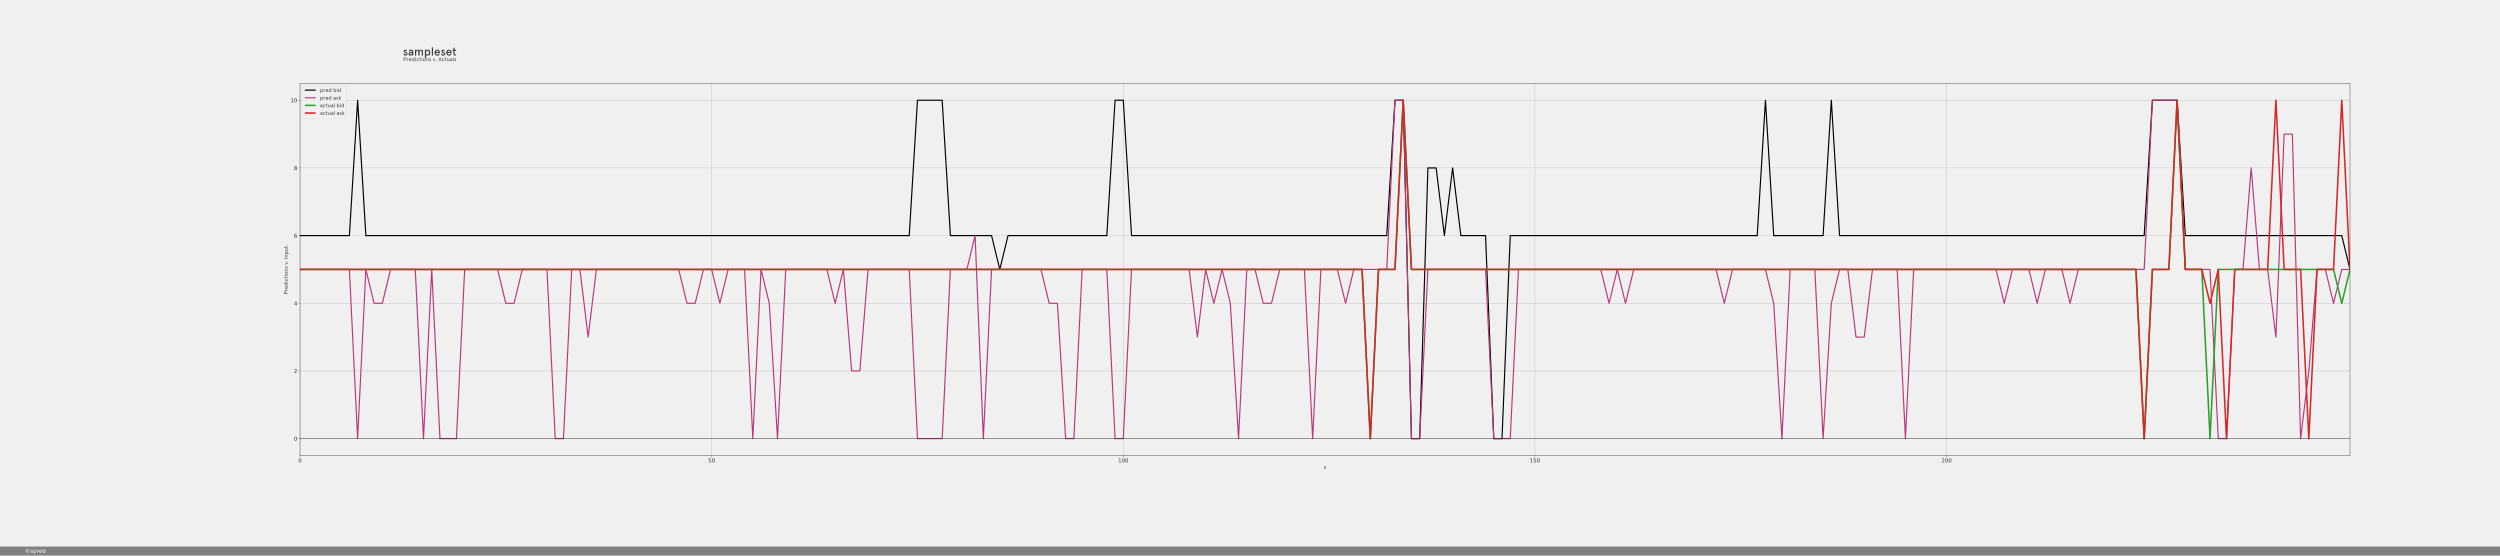
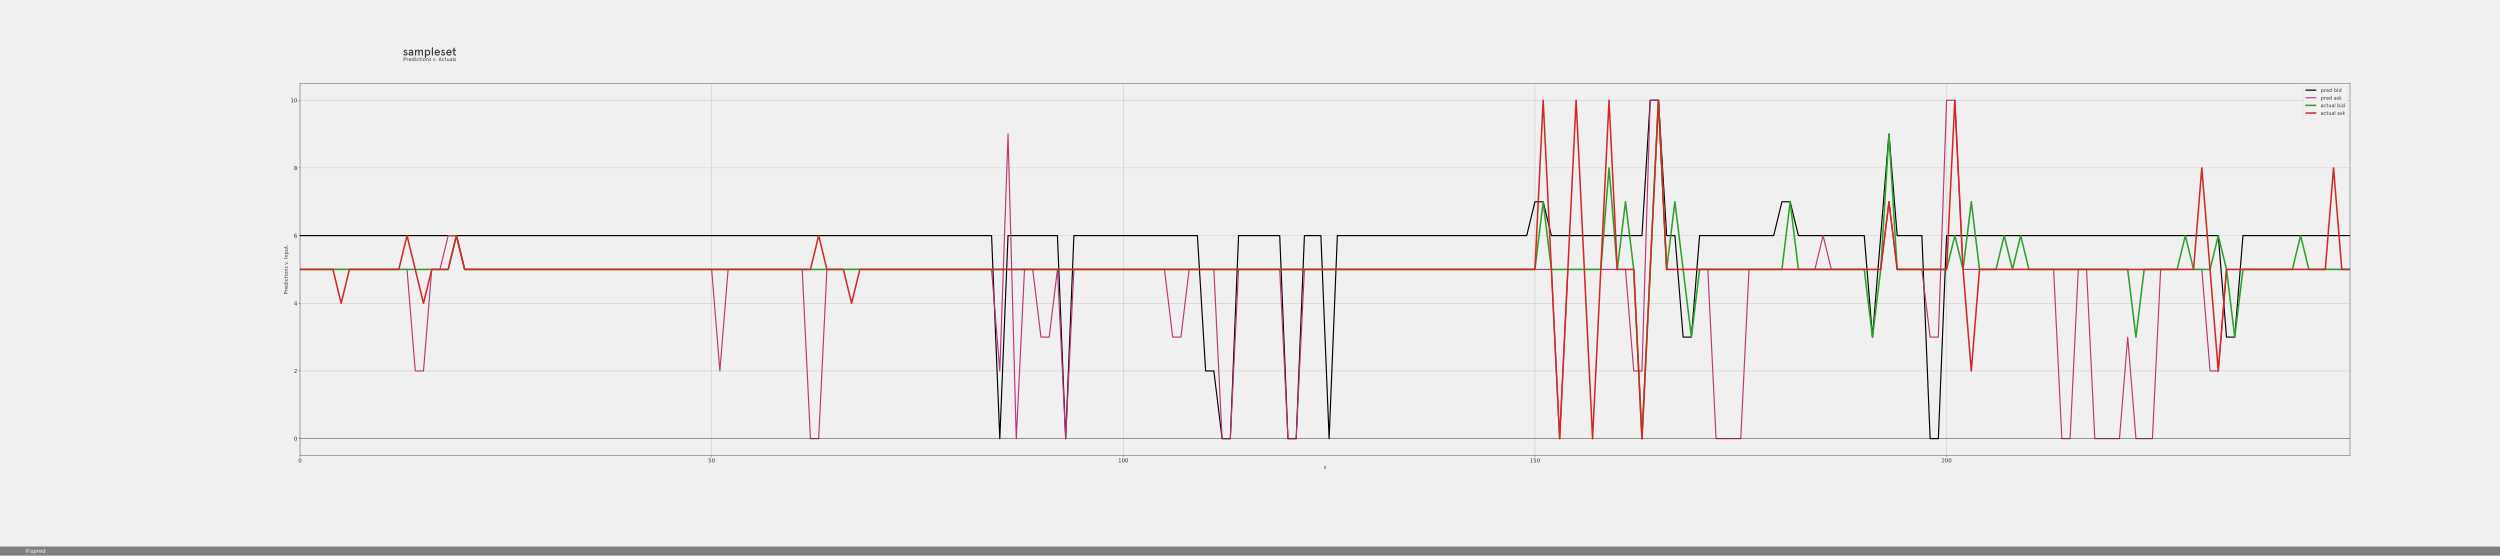
<svg xmlns="http://www.w3.org/2000/svg" xmlns:xlink="http://www.w3.org/1999/xlink" height="1440pt" version="1.1" viewBox="0 0 6480 1440" width="6480pt">
  <defs>
    <style type="text/css">
*{stroke-linecap:butt;stroke-linejoin:round;}
  </style>
  </defs>
  <g id="figure_1">
    <g id="patch_1">
      <path d="M 0 1440  L 6480 1440  L 6480 0  L 0 0  z " style="fill:#f0f0f0;" />
    </g>
    <g id="axes_1">
      <g id="patch_2">
        <path d="M 777.6 1180.8  L 6091.2 1180.8  L 6091.2 216  L 777.6 216  z " style="fill:#f0f0f0;" />
      </g>
      <g id="matplotlib.axis_1">
        <g id="xtick_1">
          <g id="line2d_1">
-             <path clip-path="url(#p4a71535d81)" d="M 777.6 1180.8  L 777.6 216  " style="fill:none;stroke:#b0b0b0;stroke-linecap:square;stroke-width:0.8;" />
+             <path clip-path="url(#p1e5595633b)" d="M 777.6 1180.8  L 777.6 216  " style="fill:none;stroke:#b0b0b0;stroke-linecap:square;stroke-width:0.8;" />
          </g>
          <g id="line2d_2">
            <defs>
-               <path d="M 0 0  L 0 3.5  " id="m09f70cff73" style="stroke:#000000;stroke-width:0.8;" />
-             </defs>
-             <g>
-               <use style="stroke:#000000;stroke-width:0.8;" x="777.6" xlink:href="#m09f70cff73" y="1180.8" />
+               <path d="M 0 0  L 0 3.5  " id="m75639a9fb1" style="stroke:#000000;stroke-width:0.8;" />
+             </defs>
+             <g>
+               <use style="stroke:#000000;stroke-width:0.8;" x="777.6" xlink:href="#m75639a9fb1" y="1180.8" />
            </g>
          </g>
          <g id="text_1">
            <defs>
              <path d="M 31.781 66.406  Q 24.172 66.406 20.328 58.906  Q 16.5 51.422 16.5 36.375  Q 16.5 21.391 20.328 13.891  Q 24.172 6.391 31.781 6.391  Q 39.453 6.391 43.281 13.891  Q 47.125 21.391 47.125 36.375  Q 47.125 51.422 43.281 58.906  Q 39.453 66.406 31.781 66.406  z M 31.781 74.219  Q 44.047 74.219 50.516 64.516  Q 56.984 54.828 56.984 36.375  Q 56.984 17.969 50.516 8.266  Q 44.047 -1.422 31.781 -1.422  Q 19.531 -1.422 13.062 8.266  Q 6.594 17.969 6.594 36.375  Q 6.594 54.828 13.062 64.516  Q 19.531 74.219 31.781 74.219  z " id="DejaVuSans-48" />
            </defs>
            <g style="fill:#303030;" transform="translate(773.1463 1198.438)scale(0.14 -0.14)">
              <use xlink:href="#DejaVuSans-48" />
            </g>
          </g>
        </g>
        <g id="xtick_2">
          <g id="line2d_3">
-             <path clip-path="url(#p4a71535d81)" d="M 1844.588 1180.8  L 1844.588 216  " style="fill:none;stroke:#b0b0b0;stroke-linecap:square;stroke-width:0.8;" />
+             <path clip-path="url(#p1e5595633b)" d="M 1844.588 1180.8  L 1844.588 216  " style="fill:none;stroke:#b0b0b0;stroke-linecap:square;stroke-width:0.8;" />
          </g>
          <g id="line2d_4">
            <g>
-               <use style="stroke:#000000;stroke-width:0.8;" x="1844.588" xlink:href="#m09f70cff73" y="1180.8" />
+               <use style="stroke:#000000;stroke-width:0.8;" x="1844.588" xlink:href="#m75639a9fb1" y="1180.8" />
            </g>
          </g>
          <g id="text_2">
            <defs>
              <path d="M 10.797 72.906  L 49.516 72.906  L 49.516 64.594  L 19.828 64.594  L 19.828 46.734  Q 21.969 47.469 24.109 47.828  Q 26.266 48.188 28.422 48.188  Q 40.625 48.188 47.75 41.5  Q 54.891 34.812 54.891 23.391  Q 54.891 11.625 47.562 5.094  Q 40.234 -1.422 26.906 -1.422  Q 22.312 -1.422 17.547 -0.641  Q 12.797 0.141 7.719 1.703  L 7.719 11.625  Q 12.109 9.234 16.797 8.062  Q 21.484 6.891 26.703 6.891  Q 35.156 6.891 40.078 11.328  Q 45.016 15.766 45.016 23.391  Q 45.016 31 40.078 35.438  Q 35.156 39.891 26.703 39.891  Q 22.75 39.891 18.812 39.016  Q 14.891 38.141 10.797 36.281  z " id="DejaVuSans-53" />
            </defs>
            <g style="fill:#303030;" transform="translate(1835.68 1198.438)scale(0.14 -0.14)">
              <use xlink:href="#DejaVuSans-53" />
              <use x="63.623" xlink:href="#DejaVuSans-48" />
            </g>
          </g>
        </g>
        <g id="xtick_3">
          <g id="line2d_5">
-             <path clip-path="url(#p4a71535d81)" d="M 2911.576 1180.8  L 2911.576 216  " style="fill:none;stroke:#b0b0b0;stroke-linecap:square;stroke-width:0.8;" />
+             <path clip-path="url(#p1e5595633b)" d="M 2911.576 1180.8  L 2911.576 216  " style="fill:none;stroke:#b0b0b0;stroke-linecap:square;stroke-width:0.8;" />
          </g>
          <g id="line2d_6">
            <g>
-               <use style="stroke:#000000;stroke-width:0.8;" x="2911.576" xlink:href="#m09f70cff73" y="1180.8" />
+               <use style="stroke:#000000;stroke-width:0.8;" x="2911.576" xlink:href="#m75639a9fb1" y="1180.8" />
            </g>
          </g>
          <g id="text_3">
            <defs>
              <path d="M 12.406 8.297  L 28.516 8.297  L 28.516 63.922  L 10.984 60.406  L 10.984 69.391  L 28.422 72.906  L 38.281 72.906  L 38.281 8.297  L 54.391 8.297  L 54.391 0  L 12.406 0  z " id="DejaVuSans-49" />
            </defs>
            <g style="fill:#303030;" transform="translate(2898.215 1198.438)scale(0.14 -0.14)">
              <use xlink:href="#DejaVuSans-49" />
              <use x="63.623" xlink:href="#DejaVuSans-48" />
              <use x="127.246" xlink:href="#DejaVuSans-48" />
            </g>
          </g>
        </g>
        <g id="xtick_4">
          <g id="line2d_7">
-             <path clip-path="url(#p4a71535d81)" d="M 3978.564 1180.8  L 3978.564 216  " style="fill:none;stroke:#b0b0b0;stroke-linecap:square;stroke-width:0.8;" />
+             <path clip-path="url(#p1e5595633b)" d="M 3978.564 1180.8  L 3978.564 216  " style="fill:none;stroke:#b0b0b0;stroke-linecap:square;stroke-width:0.8;" />
          </g>
          <g id="line2d_8">
            <g>
-               <use style="stroke:#000000;stroke-width:0.8;" x="3978.564" xlink:href="#m09f70cff73" y="1180.8" />
+               <use style="stroke:#000000;stroke-width:0.8;" x="3978.564" xlink:href="#m75639a9fb1" y="1180.8" />
            </g>
          </g>
          <g id="text_4">
            <g style="fill:#303030;" transform="translate(3965.203 1198.438)scale(0.14 -0.14)">
              <use xlink:href="#DejaVuSans-49" />
              <use x="63.623" xlink:href="#DejaVuSans-53" />
              <use x="127.246" xlink:href="#DejaVuSans-48" />
            </g>
          </g>
        </g>
        <g id="xtick_5">
          <g id="line2d_9">
-             <path clip-path="url(#p4a71535d81)" d="M 5045.552 1180.8  L 5045.552 216  " style="fill:none;stroke:#b0b0b0;stroke-linecap:square;stroke-width:0.8;" />
+             <path clip-path="url(#p1e5595633b)" d="M 5045.552 1180.8  L 5045.552 216  " style="fill:none;stroke:#b0b0b0;stroke-linecap:square;stroke-width:0.8;" />
          </g>
          <g id="line2d_10">
            <g>
-               <use style="stroke:#000000;stroke-width:0.8;" x="5045.552" xlink:href="#m09f70cff73" y="1180.8" />
+               <use style="stroke:#000000;stroke-width:0.8;" x="5045.552" xlink:href="#m75639a9fb1" y="1180.8" />
            </g>
          </g>
          <g id="text_5">
            <defs>
              <path d="M 19.188 8.297  L 53.609 8.297  L 53.609 0  L 7.328 0  L 7.328 8.297  Q 12.938 14.109 22.625 23.891  Q 32.328 33.688 34.812 36.531  Q 39.547 41.844 41.422 45.531  Q 43.312 49.219 43.312 52.781  Q 43.312 58.594 39.234 62.25  Q 35.156 65.922 28.609 65.922  Q 23.969 65.922 18.812 64.312  Q 13.672 62.703 7.812 59.422  L 7.812 69.391  Q 13.766 71.781 18.938 73  Q 24.125 74.219 28.422 74.219  Q 39.75 74.219 46.484 68.547  Q 53.219 62.891 53.219 53.422  Q 53.219 48.922 51.531 44.891  Q 49.859 40.875 45.406 35.406  Q 44.188 33.984 37.641 27.219  Q 31.109 20.453 19.188 8.297  z " id="DejaVuSans-50" />
            </defs>
            <g style="fill:#303030;" transform="translate(5032.191 1198.438)scale(0.14 -0.14)">
              <use xlink:href="#DejaVuSans-50" />
              <use x="63.623" xlink:href="#DejaVuSans-48" />
              <use x="127.246" xlink:href="#DejaVuSans-48" />
            </g>
          </g>
        </g>
        <g id="text_6">
          <defs>
            <path d="M 3.594 50.406  L 13.094 50.406  L 22.906 34.406  L 32.703 50.406  L 42.203 50.406  L 27.594 26.594  L 44 0  L 34.5 0  L 22.906 18.906  L 11.297 0  L 1.797 0  L 18.203 26.594  z " id="Apercu-120" />
          </defs>
          <g style="opacity:0.75;" transform="translate(3431.194 1215.261)scale(0.14 -0.14)">
            <use xlink:href="#Apercu-120" />
          </g>
        </g>
      </g>
      <g id="matplotlib.axis_2">
        <g id="ytick_1">
          <g id="line2d_11">
-             <path clip-path="url(#p4a71535d81)" d="M 777.6 1136.945  L 6091.2 1136.945  " style="fill:none;stroke:#b0b0b0;stroke-linecap:square;stroke-width:0.8;" />
+             <path clip-path="url(#p1e5595633b)" d="M 777.6 1136.945  L 6091.2 1136.945  " style="fill:none;stroke:#b0b0b0;stroke-linecap:square;stroke-width:0.8;" />
          </g>
          <g id="line2d_12">
            <defs>
-               <path d="M 0 0  L -3.5 0  " id="m2c2fe1d9d7" style="stroke:#000000;stroke-width:0.8;" />
-             </defs>
-             <g>
-               <use style="stroke:#000000;stroke-width:0.8;" x="777.6" xlink:href="#m2c2fe1d9d7" y="1136.945" />
+               <path d="M 0 0  L -3.5 0  " id="m42c379327b" style="stroke:#000000;stroke-width:0.8;" />
+             </defs>
+             <g>
+               <use style="stroke:#000000;stroke-width:0.8;" x="777.6" xlink:href="#m42c379327b" y="1136.945" />
            </g>
          </g>
          <g id="text_7">
            <g style="fill:#303030;" transform="translate(761.6925 1142.264)scale(0.14 -0.14)">
              <use xlink:href="#DejaVuSans-48" />
            </g>
          </g>
        </g>
        <g id="ytick_2">
          <g id="line2d_13">
-             <path clip-path="url(#p4a71535d81)" d="M 777.6 961.527  L 6091.2 961.527  " style="fill:none;stroke:#b0b0b0;stroke-linecap:square;stroke-width:0.8;" />
+             <path clip-path="url(#p1e5595633b)" d="M 777.6 961.527  L 6091.2 961.527  " style="fill:none;stroke:#b0b0b0;stroke-linecap:square;stroke-width:0.8;" />
          </g>
          <g id="line2d_14">
            <g>
-               <use style="stroke:#000000;stroke-width:0.8;" x="777.6" xlink:href="#m2c2fe1d9d7" y="961.527" />
+               <use style="stroke:#000000;stroke-width:0.8;" x="777.6" xlink:href="#m42c379327b" y="961.527" />
            </g>
          </g>
          <g id="text_8">
            <g style="fill:#303030;" transform="translate(761.6925 966.8462)scale(0.14 -0.14)">
              <use xlink:href="#DejaVuSans-50" />
            </g>
          </g>
        </g>
        <g id="ytick_3">
          <g id="line2d_15">
-             <path clip-path="url(#p4a71535d81)" d="M 777.6 786.109  L 6091.2 786.109  " style="fill:none;stroke:#b0b0b0;stroke-linecap:square;stroke-width:0.8;" />
+             <path clip-path="url(#p1e5595633b)" d="M 777.6 786.109  L 6091.2 786.109  " style="fill:none;stroke:#b0b0b0;stroke-linecap:square;stroke-width:0.8;" />
          </g>
          <g id="line2d_16">
            <g>
-               <use style="stroke:#000000;stroke-width:0.8;" x="777.6" xlink:href="#m2c2fe1d9d7" y="786.109" />
+               <use style="stroke:#000000;stroke-width:0.8;" x="777.6" xlink:href="#m42c379327b" y="786.109" />
            </g>
          </g>
          <g id="text_9">
            <defs>
              <path d="M 37.797 64.312  L 12.891 25.391  L 37.797 25.391  z M 35.203 72.906  L 47.609 72.906  L 47.609 25.391  L 58.016 25.391  L 58.016 17.188  L 47.609 17.188  L 47.609 0  L 37.797 0  L 37.797 17.188  L 4.891 17.188  L 4.891 26.703  z " id="DejaVuSans-52" />
            </defs>
            <g style="fill:#303030;" transform="translate(761.6925 791.428)scale(0.14 -0.14)">
              <use xlink:href="#DejaVuSans-52" />
            </g>
          </g>
        </g>
        <g id="ytick_4">
          <g id="line2d_17">
-             <path clip-path="url(#p4a71535d81)" d="M 777.6 610.691  L 6091.2 610.691  " style="fill:none;stroke:#b0b0b0;stroke-linecap:square;stroke-width:0.8;" />
+             <path clip-path="url(#p1e5595633b)" d="M 777.6 610.691  L 6091.2 610.691  " style="fill:none;stroke:#b0b0b0;stroke-linecap:square;stroke-width:0.8;" />
          </g>
          <g id="line2d_18">
            <g>
-               <use style="stroke:#000000;stroke-width:0.8;" x="777.6" xlink:href="#m2c2fe1d9d7" y="610.691" />
+               <use style="stroke:#000000;stroke-width:0.8;" x="777.6" xlink:href="#m42c379327b" y="610.691" />
            </g>
          </g>
          <g id="text_10">
            <defs>
              <path d="M 33.016 40.375  Q 26.375 40.375 22.484 35.828  Q 18.609 31.297 18.609 23.391  Q 18.609 15.531 22.484 10.953  Q 26.375 6.391 33.016 6.391  Q 39.656 6.391 43.531 10.953  Q 47.406 15.531 47.406 23.391  Q 47.406 31.297 43.531 35.828  Q 39.656 40.375 33.016 40.375  z M 52.594 71.297  L 52.594 62.312  Q 48.875 64.062 45.094 64.984  Q 41.312 65.922 37.594 65.922  Q 27.828 65.922 22.672 59.328  Q 17.531 52.734 16.797 39.406  Q 19.672 43.656 24.016 45.922  Q 28.375 48.188 33.594 48.188  Q 44.578 48.188 50.953 41.516  Q 57.328 34.859 57.328 23.391  Q 57.328 12.156 50.688 5.359  Q 44.047 -1.422 33.016 -1.422  Q 20.359 -1.422 13.672 8.266  Q 6.984 17.969 6.984 36.375  Q 6.984 53.656 15.188 63.938  Q 23.391 74.219 37.203 74.219  Q 40.922 74.219 44.703 73.484  Q 48.484 72.75 52.594 71.297  z " id="DejaVuSans-54" />
            </defs>
            <g style="fill:#303030;" transform="translate(761.6925 616.0098)scale(0.14 -0.14)">
              <use xlink:href="#DejaVuSans-54" />
            </g>
          </g>
        </g>
        <g id="ytick_5">
          <g id="line2d_19">
-             <path clip-path="url(#p4a71535d81)" d="M 777.6 435.273  L 6091.2 435.273  " style="fill:none;stroke:#b0b0b0;stroke-linecap:square;stroke-width:0.8;" />
+             <path clip-path="url(#p1e5595633b)" d="M 777.6 435.273  L 6091.2 435.273  " style="fill:none;stroke:#b0b0b0;stroke-linecap:square;stroke-width:0.8;" />
          </g>
          <g id="line2d_20">
            <g>
-               <use style="stroke:#000000;stroke-width:0.8;" x="777.6" xlink:href="#m2c2fe1d9d7" y="435.273" />
+               <use style="stroke:#000000;stroke-width:0.8;" x="777.6" xlink:href="#m42c379327b" y="435.273" />
            </g>
          </g>
          <g id="text_11">
            <defs>
              <path d="M 31.781 34.625  Q 24.75 34.625 20.719 30.859  Q 16.703 27.094 16.703 20.516  Q 16.703 13.922 20.719 10.156  Q 24.75 6.391 31.781 6.391  Q 38.812 6.391 42.859 10.172  Q 46.922 13.969 46.922 20.516  Q 46.922 27.094 42.891 30.859  Q 38.875 34.625 31.781 34.625  z M 21.922 38.812  Q 15.578 40.375 12.031 44.719  Q 8.5 49.078 8.5 55.328  Q 8.5 64.062 14.719 69.141  Q 20.953 74.219 31.781 74.219  Q 42.672 74.219 48.875 69.141  Q 55.078 64.062 55.078 55.328  Q 55.078 49.078 51.531 44.719  Q 48 40.375 41.703 38.812  Q 48.828 37.156 52.797 32.312  Q 56.781 27.484 56.781 20.516  Q 56.781 9.906 50.312 4.234  Q 43.844 -1.422 31.781 -1.422  Q 19.734 -1.422 13.25 4.234  Q 6.781 9.906 6.781 20.516  Q 6.781 27.484 10.781 32.312  Q 14.797 37.156 21.922 38.812  z M 18.312 54.391  Q 18.312 48.734 21.844 45.562  Q 25.391 42.391 31.781 42.391  Q 38.141 42.391 41.719 45.562  Q 45.312 48.734 45.312 54.391  Q 45.312 60.062 41.719 63.234  Q 38.141 66.406 31.781 66.406  Q 25.391 66.406 21.844 63.234  Q 18.312 60.062 18.312 54.391  z " id="DejaVuSans-56" />
            </defs>
            <g style="fill:#303030;" transform="translate(761.6925 440.5916)scale(0.14 -0.14)">
              <use xlink:href="#DejaVuSans-56" />
            </g>
          </g>
        </g>
        <g id="ytick_6">
          <g id="line2d_21">
-             <path clip-path="url(#p4a71535d81)" d="M 777.6 259.855  L 6091.2 259.855  " style="fill:none;stroke:#b0b0b0;stroke-linecap:square;stroke-width:0.8;" />
+             <path clip-path="url(#p1e5595633b)" d="M 777.6 259.855  L 6091.2 259.855  " style="fill:none;stroke:#b0b0b0;stroke-linecap:square;stroke-width:0.8;" />
          </g>
          <g id="line2d_22">
            <g>
-               <use style="stroke:#000000;stroke-width:0.8;" x="777.6" xlink:href="#m2c2fe1d9d7" y="259.855" />
+               <use style="stroke:#000000;stroke-width:0.8;" x="777.6" xlink:href="#m42c379327b" y="259.855" />
            </g>
          </g>
          <g id="text_12">
            <g style="fill:#303030;" transform="translate(752.785 265.1735)scale(0.14 -0.14)">
              <use xlink:href="#DejaVuSans-49" />
              <use x="63.623" xlink:href="#DejaVuSans-48" />
            </g>
          </g>
        </g>
        <g id="text_13">
          <defs>
            <path d="M 34.094 30  L 18.5 30  L 18.5 0  L 9.703 0  L 9.703 70  L 34.094 70  Q 43.906 70 49.406 64.594  Q 54.906 59.203 54.906 50  Q 54.906 40.797 49.406 35.391  Q 43.906 30 34.094 30  z M 34.594 38.406  Q 40 38.406 42.891 41.406  Q 45.797 44.406 45.797 50  Q 45.797 55.594 42.891 58.594  Q 40 61.594 34.594 61.594  L 18.5 61.594  L 18.5 38.406  z " id="Apercu-80" />
            <path d="M 39.297 49.703  L 37.594 42.203  Q 34.797 43.594 31.703 43.594  Q 26 43.594 21.797 37.141  Q 17.594 30.703 17.594 19.094  L 17.594 0  L 9.203 0  L 9.203 50.406  L 17.594 50.406  L 17.594 41.797  Q 19.797 46 24 48.594  Q 28.203 51.203 32.406 51.203  Q 36.5 51.203 39.297 49.703  z " id="Apercu-114" />
            <path d="M 51 27.297  L 51 23.406  L 14 23.406  Q 14.406 16 18.047 11.391  Q 21.703 6.797 28.203 6.797  Q 33.5 6.797 36.75 9.141  Q 40 11.5 42.203 16.406  L 49.594 13.203  Q 46.094 5.797 41.047 2.5  Q 36 -0.797 28.203 -0.797  Q 17.297 -0.797 11.344 6.75  Q 5.406 14.297 5.406 25.188  Q 5.406 36.094 11.344 43.641  Q 17.297 51.203 28.203 51.203  Q 38.906 51.203 44.953 44.25  Q 51 37.297 51 27.297  z M 28.203 43.594  Q 22.594 43.594 19.141 40.188  Q 15.703 36.797 14.5 31  L 42.203 31  Q 41 36.703 37.5 40.141  Q 34 43.594 28.203 43.594  z " id="Apercu-101" />
            <path d="M 27.797 51.203  Q 32.297 51.203 36.688 49  Q 41.094 46.797 42.5 44.406  L 42.5 70.797  L 50.906 70.797  L 50.906 0  L 42.5 0  L 42.5 6.203  Q 40.594 3.297 36.438 1.25  Q 32.297 -0.797 27.797 -0.797  Q 17 -0.797 11.203 6.344  Q 5.406 13.5 5.406 25.203  Q 5.406 36.906 11.203 44.047  Q 17 51.203 27.797 51.203  z M 28.594 6.797  Q 35.406 6.797 39.297 11.891  Q 43.203 17 43.203 25.203  Q 43.203 33.406 39.297 38.5  Q 35.406 43.594 28.594 43.594  Q 22 43.594 18 38.5  Q 14 33.406 14 25.203  Q 14 17 18 11.891  Q 22 6.797 28.594 6.797  z " id="Apercu-100" />
            <path d="M 9.297 50.406  L 17.703 50.406  L 17.703 0  L 9.297 0  z M 7.203 64.406  Q 7.203 67.094 9 68.938  Q 10.797 70.797 13.5 70.797  Q 16.203 70.797 18 68.938  Q 19.797 67.094 19.797 64.406  Q 19.797 61.797 18 60  Q 16.203 58.203 13.5 58.203  Q 10.797 58.203 9 60  Q 7.203 61.797 7.203 64.406  z " id="Apercu-105" />
            <path d="M 42.094 16.094  L 49.406 13.094  Q 43.297 -0.797 28.297 -0.797  Q 17.297 -0.797 11.344 6.75  Q 5.406 14.297 5.406 25.188  Q 5.406 36.094 11.344 43.641  Q 17.297 51.203 28.297 51.203  Q 43.297 51.203 49.406 37.297  L 42.094 34.297  Q 38.094 43.594 28.297 43.594  Q 21.297 43.594 17.641 38.438  Q 14 33.297 14 25.188  Q 14 17.094 17.641 11.938  Q 21.297 6.797 28.297 6.797  Q 38.094 6.797 42.094 16.094  z " id="Apercu-99" />
            <path d="M 2.5 42.797  L 2.5 50.406  L 11.203 50.406  L 11.203 65.5  L 19.594 70.797  L 19.594 50.406  L 32.797 50.406  L 32.797 42.797  L 19.594 42.797  L 19.594 15.094  Q 19.594 11.094 21.344 8.938  Q 23.094 6.797 26.297 6.797  Q 29.594 6.797 32 8.406  L 34 1.094  Q 30.703 -0.797 25.797 -0.797  Q 19.094 -0.797 15.141 3.391  Q 11.203 7.594 11.203 15.797  L 11.203 42.797  z " id="Apercu-116" />
            <path d="M 12 6.797  Q 5.406 14.5 5.406 25.203  Q 5.406 35.906 12.047 43.547  Q 18.703 51.203 29.594 51.203  Q 40.5 51.203 47.141 43.547  Q 53.797 35.906 53.797 25.203  Q 53.797 14.5 47.141 6.844  Q 40.5 -0.797 29.594 -0.797  Q 18.703 -0.797 12 6.797  z M 18.094 38.094  Q 14 32.703 14 25.203  Q 14 17.703 18.141 12.25  Q 22.297 6.797 29.594 6.797  Q 36.906 6.797 41.047 12.25  Q 45.203 17.703 45.203 25.203  Q 45.203 32.703 41.047 38.141  Q 36.906 43.594 29.594 43.594  Q 22.297 43.594 18.094 38.094  z " id="Apercu-111" />
            <path d="M 49.094 35.5  L 49.094 0  L 40.703 0  L 40.703 33.297  Q 40.703 43.594 32 43.594  Q 26.094 43.594 21.844 37.391  Q 17.594 31.203 17.594 21.094  L 17.594 0  L 9.203 0  L 9.203 50.406  L 17.594 50.406  L 17.594 41.094  Q 23.297 51.203 34.297 51.203  Q 41.203 51.203 45.141 47.094  Q 49.094 43 49.094 35.5  z " id="Apercu-110" />
            <path d="M 23.594 51.203  Q 32.797 51.203 38.203 43.5  L 32.5 38.594  Q 27.906 43.594 23.297 43.594  Q 20.703 43.594 18.953 41.891  Q 17.203 40.203 17.203 37.203  Q 17.203 34.703 19.594 32.891  Q 22 31.094 25.453 29.75  Q 28.906 28.406 32.344 26.797  Q 35.797 25.203 38.188 22.25  Q 40.594 19.297 40.594 15.203  Q 40.594 7.703 36.094 3.453  Q 31.594 -0.797 23.906 -0.797  Q 16.797 -0.797 12.047 3.094  Q 7.297 7 5.094 12.797  L 12.203 16.703  Q 16.203 6.797 23.906 6.797  Q 32 6.797 32 14.703  Q 32 17.203 29.594 19  Q 27.203 20.797 23.797 22.047  Q 20.406 23.297 17 24.891  Q 13.594 26.5 11.188 29.641  Q 8.797 32.797 8.797 37.297  Q 8.797 43.297 12.844 47.25  Q 16.906 51.203 23.594 51.203  z " id="Apercu-115" />
            <path id="Apercu-32" />
            <path d="M 35.094 50.406  L 43.703 50.406  L 27.094 0  L 18.5 0  L 1.906 50.406  L 10.5 50.406  L 22.797 10.703  z " id="Apercu-118" />
            <path d="M 9 5.906  Q 9 8.5 10.797 10.344  Q 12.594 12.203 15.297 12.203  Q 17.906 12.203 19.75 10.344  Q 21.594 8.5 21.594 5.906  Q 21.594 3.203 19.75 1.391  Q 17.906 -0.406 15.297 -0.406  Q 12.594 -0.406 10.797 1.391  Q 9 3.203 9 5.906  z " id="Apercu-46" />
            <path d="M 9.703 70  L 18.5 70  L 18.5 0  L 9.703 0  z " id="Apercu-73" />
            <path d="M 32.297 -0.797  Q 27.797 -0.797 23.391 1.391  Q 19 3.594 17.594 6  L 17.594 -20.406  L 9.203 -20.406  L 9.203 50.406  L 17.594 50.406  L 17.594 44.203  Q 19.5 47.094 23.641 49.141  Q 27.797 51.203 32.297 51.203  Q 43.094 51.203 48.891 44.047  Q 54.703 36.906 54.703 25.203  Q 54.703 13.5 48.891 6.344  Q 43.094 -0.797 32.297 -0.797  z M 31.5 43.594  Q 24.703 43.594 20.797 38.5  Q 16.906 33.406 16.906 25.203  Q 16.906 17 20.797 11.891  Q 24.703 6.797 31.5 6.797  Q 38.094 6.797 42.094 11.891  Q 46.094 17 46.094 25.203  Q 46.094 33.406 42.094 38.5  Q 38.094 43.594 31.5 43.594  z " id="Apercu-112" />
            <path d="M 8.594 14.906  L 8.594 50.406  L 17 50.406  L 17 17.094  Q 17 6.797 25.703 6.797  Q 31.594 6.797 35.844 13  Q 40.094 19.203 40.094 29.297  L 40.094 50.406  L 48.5 50.406  L 48.5 0  L 40.094 0  L 40.094 9.297  Q 34.406 -0.797 23.406 -0.797  Q 16.5 -0.797 12.547 3.297  Q 8.594 7.406 8.594 14.906  z " id="Apercu-117" />
          </defs>
          <g style="opacity:0.75;" transform="translate(745.9281 763.2353)rotate(-90)scale(0.14 -0.14)">
            <use xlink:href="#Apercu-80" />
            <use x="58.4" xlink:href="#Apercu-114" />
            <use x="99.7" xlink:href="#Apercu-101" />
            <use x="155.7" xlink:href="#Apercu-100" />
            <use x="215.769" xlink:href="#Apercu-105" />
            <use x="242.753" xlink:href="#Apercu-99" />
            <use x="296.569" xlink:href="#Apercu-116" />
            <use x="334.369" xlink:href="#Apercu-105" />
            <use x="361.369" xlink:href="#Apercu-111" />
            <use x="420.569" xlink:href="#Apercu-110" />
            <use x="478.253" xlink:href="#Apercu-115" />
            <use x="524.353" xlink:href="#Apercu-32" />
            <use x="551.153" xlink:href="#Apercu-118" />
            <use x="596.753" xlink:href="#Apercu-46" />
            <use x="627.353" xlink:href="#Apercu-32" />
            <use x="654.153" xlink:href="#Apercu-73" />
            <use x="682.353" xlink:href="#Apercu-110" />
            <use x="740.053" xlink:href="#Apercu-112" />
            <use x="800.153" xlink:href="#Apercu-117" />
            <use x="857.853" xlink:href="#Apercu-116" />
            <use x="895.653" xlink:href="#Apercu-46" />
          </g>
        </g>
      </g>
      <g id="line2d_23">
-         <path clip-path="url(#p4a71535d81)" d="M 777.6 610.691  L 905.639 610.691  L 926.978 259.855  L 948.318 610.691  L 2356.742 610.691  L 2378.082 259.855  L 2442.101 259.855  L 2463.441 610.691  L 2570.14 610.691  L 2591.48 698.4  L 2612.819 610.691  L 2868.896 610.691  L 2890.236 259.855  L 2911.576 259.855  L 2932.916 610.691  L 3594.448 610.691  L 3615.788 259.855  L 3637.128 259.855  L 3658.467 1136.945  L 3679.807 1136.945  L 3701.147 435.273  L 3722.487 435.273  L 3743.827 610.691  L 3765.166 435.273  L 3786.506 610.691  L 3850.525 610.691  L 3871.865 1136.945  L 3893.205 1136.945  L 3914.545 610.691  L 4554.737 610.691  L 4576.077 259.855  L 4597.417 610.691  L 4725.455 610.691  L 4746.795 259.855  L 4768.135 610.691  L 5557.706 610.691  L 5579.046 259.855  L 5643.065 259.855  L 5664.405 610.691  L 6069.86 610.691  L 6091.2 698.4  L 6091.2 698.4  " style="fill:none;stroke:#000004;stroke-width:3;" />
+         <path clip-path="url(#p1e5595633b)" d="M 777.6 610.691  L 2570.14 610.691  L 2591.48 1136.945  L 2612.819 610.691  L 2740.858 610.691  L 2762.198 1136.945  L 2783.537 610.691  L 3103.634 610.691  L 3124.973 961.527  L 3146.313 961.527  L 3167.653 1136.945  L 3188.993 1136.945  L 3210.333 610.691  L 3317.031 610.691  L 3338.371 1136.945  L 3359.711 1136.945  L 3381.051 610.691  L 3423.73 610.691  L 3445.07 1136.945  L 3466.41 610.691  L 3957.224 610.691  L 3978.564 522.982  L 3999.904 522.982  L 4021.243 610.691  L 4255.981 610.691  L 4277.32 259.855  L 4298.66 259.855  L 4320 610.691  L 4341.34 610.691  L 4362.68 873.818  L 4384.019 873.818  L 4405.359 610.691  L 4597.417 610.691  L 4618.757 522.982  L 4640.096 522.982  L 4661.436 610.691  L 4832.154 610.691  L 4853.494 873.818  L 4896.173 347.564  L 4917.513 610.691  L 4981.533 610.691  L 5002.872 1136.945  L 5024.212 1136.945  L 5045.552 610.691  L 5749.764 610.691  L 5771.104 873.818  L 5792.443 873.818  L 5813.783 610.691  L 6091.2 610.691  L 6091.2 610.691  " style="fill:none;stroke:#000004;stroke-width:3;" />
      </g>
      <g id="line2d_24">
-         <path clip-path="url(#p4a71535d81)" d="M 777.6 698.4  L 905.639 698.4  L 926.978 1136.945  L 948.318 698.4  L 969.658 786.109  L 990.998 786.109  L 1012.337 698.4  L 1076.357 698.4  L 1097.696 1136.945  L 1119.036 698.4  L 1140.376 1136.945  L 1183.055 1136.945  L 1204.395 698.4  L 1289.754 698.4  L 1311.094 786.109  L 1332.434 786.109  L 1353.773 698.4  L 1417.793 698.4  L 1439.133 1136.945  L 1460.472 1136.945  L 1481.812 698.4  L 1503.152 698.4  L 1524.492 873.818  L 1545.831 698.4  L 1759.229 698.4  L 1780.569 786.109  L 1801.908 786.109  L 1823.248 698.4  L 1844.588 698.4  L 1865.928 786.109  L 1887.267 698.4  L 1929.947 698.4  L 1951.287 1136.945  L 1972.627 698.4  L 1993.966 786.109  L 2015.306 1136.945  L 2036.646 698.4  L 2143.345 698.4  L 2164.684 786.109  L 2186.024 698.4  L 2207.364 961.527  L 2228.704 961.527  L 2250.043 698.4  L 2356.742 698.4  L 2378.082 1136.945  L 2442.101 1136.945  L 2463.441 698.4  L 2506.12 698.4  L 2527.46 610.691  L 2548.8 1136.945  L 2570.14 698.4  L 2698.178 698.4  L 2719.518 786.109  L 2740.858 786.109  L 2762.198 1136.945  L 2783.537 1136.945  L 2804.877 698.4  L 2868.896 698.4  L 2890.236 1136.945  L 2911.576 1136.945  L 2932.916 698.4  L 3082.294 698.4  L 3103.634 873.818  L 3124.973 698.4  L 3146.313 786.109  L 3167.653 698.4  L 3188.993 786.109  L 3210.333 1136.945  L 3231.672 698.4  L 3253.012 698.4  L 3274.352 786.109  L 3295.692 786.109  L 3317.031 698.4  L 3381.051 698.4  L 3402.39 1136.945  L 3423.73 698.4  L 3466.41 698.4  L 3487.749 786.109  L 3509.089 698.4  L 3594.448 698.4  L 3615.788 259.855  L 3637.128 259.855  L 3658.467 1136.945  L 3679.807 1136.945  L 3701.147 698.4  L 3850.525 698.4  L 3871.865 1136.945  L 3914.545 1136.945  L 3935.884 698.4  L 4149.282 698.4  L 4170.622 786.109  L 4191.961 698.4  L 4213.301 786.109  L 4234.641 698.4  L 4448.039 698.4  L 4469.378 786.109  L 4490.718 698.4  L 4576.077 698.4  L 4597.417 786.109  L 4618.757 1136.945  L 4640.096 698.4  L 4704.116 698.4  L 4725.455 1136.945  L 4746.795 786.109  L 4768.135 698.4  L 4789.475 698.4  L 4810.814 873.818  L 4832.154 873.818  L 4853.494 698.4  L 4917.513 698.4  L 4938.853 1136.945  L 4960.193 698.4  L 5173.59 698.4  L 5194.93 786.109  L 5216.27 698.4  L 5258.949 698.4  L 5280.289 786.109  L 5301.629 698.4  L 5344.308 698.4  L 5365.648 786.109  L 5386.988 698.4  L 5557.706 698.4  L 5579.046 259.855  L 5643.065 259.855  L 5664.405 698.4  L 5728.424 698.4  L 5749.764 1136.945  L 5771.104 1136.945  L 5792.443 698.4  L 5813.783 698.4  L 5835.123 435.273  L 5856.463 698.4  L 5877.802 698.4  L 5899.142 873.818  L 5920.482 347.564  L 5941.822 347.564  L 5963.161 1136.945  L 5984.501 961.527  L 6005.841 698.4  L 6027.181 698.4  L 6048.52 786.109  L 6069.86 698.4  L 6091.2 698.4  L 6091.2 698.4  " style="fill:none;stroke:#b73779;stroke-width:3;" />
+         <path clip-path="url(#p1e5595633b)" d="M 777.6 698.4  L 1055.017 698.4  L 1076.357 961.527  L 1097.696 961.527  L 1119.036 698.4  L 1140.376 698.4  L 1161.716 610.691  L 1183.055 610.691  L 1204.395 698.4  L 1844.588 698.4  L 1865.928 961.527  L 1887.267 698.4  L 2079.325 698.4  L 2100.665 1136.945  L 2122.005 1136.945  L 2143.345 698.4  L 2570.14 698.4  L 2591.48 961.527  L 2612.819 347.564  L 2634.159 1136.945  L 2655.499 698.4  L 2676.839 698.4  L 2698.178 873.818  L 2719.518 873.818  L 2740.858 698.4  L 2762.198 1136.945  L 2783.537 698.4  L 3018.275 698.4  L 3039.614 873.818  L 3060.954 873.818  L 3082.294 698.4  L 3146.313 698.4  L 3167.653 1136.945  L 3188.993 1136.945  L 3210.333 698.4  L 3317.031 698.4  L 3338.371 1136.945  L 3359.711 1136.945  L 3381.051 698.4  L 4021.243 698.4  L 4042.583 1136.945  L 4063.923 698.4  L 4213.301 698.4  L 4234.641 961.527  L 4255.981 961.527  L 4277.32 259.855  L 4298.66 259.855  L 4320 698.4  L 4426.699 698.4  L 4448.039 1136.945  L 4512.058 1136.945  L 4533.398 698.4  L 4704.116 698.4  L 4725.455 610.691  L 4746.795 698.4  L 4874.834 698.4  L 4896.173 522.982  L 4917.513 698.4  L 4981.533 698.4  L 5002.872 873.818  L 5024.212 873.818  L 5045.552 259.855  L 5066.892 259.855  L 5088.231 698.4  L 5322.969 698.4  L 5344.308 1136.945  L 5365.648 1136.945  L 5386.988 698.4  L 5408.328 698.4  L 5429.667 1136.945  L 5493.687 1136.945  L 5515.027 873.818  L 5536.366 1136.945  L 5579.046 1136.945  L 5600.386 698.4  L 5707.084 698.4  L 5728.424 961.527  L 5749.764 961.527  L 5771.104 698.4  L 6091.2 698.4  L 6091.2 698.4  " style="fill:none;stroke:#b73779;stroke-width:3;" />
      </g>
      <g id="line2d_25">
-         <path clip-path="url(#p4a71535d81)" d="M 777.6 698.4  L 3530.429 698.4  L 3551.769 1136.945  L 3573.108 698.4  L 3615.788 698.4  L 3637.128 259.855  L 3658.467 698.4  L 5536.366 698.4  L 5557.706 1136.945  L 5579.046 698.4  L 5621.725 698.4  L 5643.065 259.855  L 5664.405 698.4  L 5707.084 698.4  L 5728.424 1136.945  L 5749.764 698.4  L 6048.52 698.4  L 6069.86 786.109  L 6091.2 698.4  L 6091.2 698.4  " style="fill:none;stroke:#2ca02c;stroke-width:4;" />
+         <path clip-path="url(#p1e5595633b)" d="M 777.6 698.4  L 1161.716 698.4  L 1183.055 610.691  L 1204.395 698.4  L 3978.564 698.4  L 3999.904 522.982  L 4021.243 698.4  L 4149.282 698.4  L 4170.622 435.273  L 4191.961 698.4  L 4213.301 522.982  L 4234.641 698.4  L 4255.981 1136.945  L 4298.66 259.855  L 4320 698.4  L 4341.34 522.982  L 4384.019 873.818  L 4405.359 698.4  L 4618.757 698.4  L 4640.096 522.982  L 4661.436 698.4  L 4832.154 698.4  L 4853.494 873.818  L 4874.834 698.4  L 4896.173 347.564  L 4917.513 698.4  L 5045.552 698.4  L 5066.892 610.691  L 5088.231 698.4  L 5109.571 522.982  L 5130.911 698.4  L 5173.59 698.4  L 5194.93 610.691  L 5216.27 698.4  L 5237.61 610.691  L 5258.949 698.4  L 5515.027 698.4  L 5536.366 873.818  L 5557.706 698.4  L 5643.065 698.4  L 5664.405 610.691  L 5685.745 698.4  L 5728.424 698.4  L 5749.764 610.691  L 5771.104 698.4  L 5792.443 873.818  L 5813.783 698.4  L 5941.822 698.4  L 5963.161 610.691  L 5984.501 698.4  L 6091.2 698.4  L 6091.2 698.4  " style="fill:none;stroke:#2ca02c;stroke-width:4;" />
      </g>
      <g id="line2d_26">
-         <path clip-path="url(#p4a71535d81)" d="M 777.6 698.4  L 3530.429 698.4  L 3551.769 1136.945  L 3573.108 698.4  L 3615.788 698.4  L 3637.128 259.855  L 3658.467 698.4  L 5536.366 698.4  L 5557.706 1136.945  L 5579.046 698.4  L 5621.725 698.4  L 5643.065 259.855  L 5664.405 698.4  L 5707.084 698.4  L 5728.424 786.109  L 5749.764 698.4  L 5771.104 1136.945  L 5792.443 698.4  L 5877.802 698.4  L 5899.142 259.855  L 5920.482 698.4  L 5963.161 698.4  L 5984.501 1136.945  L 6005.841 698.4  L 6048.52 698.4  L 6069.86 259.855  L 6091.2 698.4  L 6091.2 698.4  " style="fill:none;stroke:#d62728;stroke-width:4;" />
+         <path clip-path="url(#p1e5595633b)" d="M 777.6 698.4  L 862.959 698.4  L 884.299 786.109  L 905.639 698.4  L 1033.677 698.4  L 1055.017 610.691  L 1097.696 786.109  L 1119.036 698.4  L 1161.716 698.4  L 1183.055 610.691  L 1204.395 698.4  L 2100.665 698.4  L 2122.005 610.691  L 2143.345 698.4  L 2186.024 698.4  L 2207.364 786.109  L 2228.704 698.4  L 3978.564 698.4  L 3999.904 259.855  L 4042.583 1136.945  L 4085.263 259.855  L 4127.942 1136.945  L 4170.622 259.855  L 4191.961 698.4  L 4234.641 698.4  L 4255.981 1136.945  L 4298.66 259.855  L 4320 698.4  L 4874.834 698.4  L 4896.173 522.982  L 4917.513 698.4  L 5045.552 698.4  L 5066.892 259.855  L 5088.231 698.4  L 5109.571 961.527  L 5130.911 698.4  L 5685.745 698.4  L 5707.084 435.273  L 5749.764 961.527  L 5771.104 698.4  L 6027.181 698.4  L 6048.52 435.273  L 6069.86 698.4  L 6091.2 698.4  L 6091.2 698.4  " style="fill:none;stroke:#d62728;stroke-width:4;" />
      </g>
      <g id="line2d_27">
-         <path clip-path="url(#p4a71535d81)" d="M 777.6 1136.945  L 6091.2 1136.945  " style="fill:none;stroke:#000000;stroke-opacity:0.7;stroke-width:1.3;" />
+         <path clip-path="url(#p1e5595633b)" d="M 777.6 1136.945  L 6091.2 1136.945  " style="fill:none;stroke:#000000;stroke-opacity:0.7;stroke-width:1.3;" />
      </g>
      <g id="patch_3">
        <path d="M 777.6 1180.8  L 777.6 216  " style="fill:none;stroke:#000000;stroke-linecap:square;stroke-linejoin:miter;stroke-width:0.8;" />
      </g>
      <g id="patch_4">
        <path d="M 6091.2 1180.8  L 6091.2 216  " style="fill:none;stroke:#000000;stroke-linecap:square;stroke-linejoin:miter;stroke-width:0.8;" />
      </g>
      <g id="patch_5">
        <path d="M 777.6 1180.8  L 6091.2 1180.8  " style="fill:none;stroke:#000000;stroke-linecap:square;stroke-linejoin:miter;stroke-width:0.8;" />
      </g>
      <g id="patch_6">
        <path d="M 777.6 216  L 6091.2 216  " style="fill:none;stroke:#000000;stroke-linecap:square;stroke-linejoin:miter;stroke-width:0.8;" />
      </g>
      <g id="patch_7">
        <path d="M 0 1440  L 6480 1440  L 6480 1416.623  L 0 1416.623  z " style="fill:#808080;" />
      </g>
      <g id="text_14">
        <defs>
          <path d="M 50 72.516  Q 57.422 72.516 63.844 69.828  Q 70.266 67.141 75.594 61.812  Q 80.906 56.5 83.547 50.094  Q 86.188 43.703 86.188 36.188  Q 86.188 28.766 83.547 22.391  Q 80.906 16.016 75.594 10.688  Q 70.266 5.375 63.844 2.688  Q 57.422 0 50 0  Q 42.578 0 36.156 2.688  Q 29.734 5.375 24.422 10.688  Q 19.094 16.016 16.453 22.391  Q 13.812 28.766 13.812 36.188  Q 13.812 43.703 16.453 50.094  Q 19.094 56.5 24.422 61.812  Q 29.734 67.141 36.156 69.828  Q 42.578 72.516 50 72.516  z M 50 67.484  Q 43.609 67.484 38.078 65.188  Q 32.562 62.891 27.984 58.297  Q 23.391 53.719 21.047 48.125  Q 18.703 42.531 18.703 36.188  Q 18.703 29.891 21.047 24.344  Q 23.391 18.797 27.984 14.203  Q 32.562 9.625 38.078 7.297  Q 43.609 4.984 50 4.984  Q 56.453 4.984 61.984 7.297  Q 67.531 9.625 72.125 14.203  Q 76.656 18.75 78.922 24.266  Q 81.203 29.781 81.203 36.188  Q 81.203 42.672 78.906 48.219  Q 76.609 53.766 72.125 58.297  Q 67.531 62.891 61.984 65.188  Q 56.453 67.484 50 67.484  z M 64.594 55.516  L 64.594 49.219  Q 61.375 50.828 58.203 51.609  Q 55.031 52.391 51.812 52.391  Q 44.531 52.391 40.453 48.109  Q 36.375 43.844 36.375 36.188  Q 36.375 28.422 40.547 24.172  Q 44.734 19.922 52.297 19.922  Q 55.422 19.922 58.391 20.672  Q 61.375 21.438 64.594 23.094  L 64.594 16.891  Q 61.328 15.484 57.984 14.797  Q 54.641 14.109 51.219 14.109  Q 40.672 14.109 34.547 20.062  Q 28.422 26.031 28.422 36.188  Q 28.422 46.391 34.547 52.297  Q 40.672 58.203 51.219 58.203  Q 54.781 58.203 58.094 57.516  Q 61.422 56.844 64.594 55.516  z " id="DejaVuSans-169" />
          <path d="M 44.281 53.078  L 44.281 44.578  Q 40.484 46.531 36.375 47.5  Q 32.281 48.484 27.875 48.484  Q 21.188 48.484 17.844 46.438  Q 14.5 44.391 14.5 40.281  Q 14.5 37.156 16.891 35.375  Q 19.281 33.594 26.516 31.984  L 29.594 31.297  Q 39.156 29.25 43.188 25.516  Q 47.219 21.781 47.219 15.094  Q 47.219 7.469 41.188 3.016  Q 35.156 -1.422 24.609 -1.422  Q 20.219 -1.422 15.453 -0.562  Q 10.688 0.297 5.422 2  L 5.422 11.281  Q 10.406 8.688 15.234 7.391  Q 20.062 6.109 24.812 6.109  Q 31.156 6.109 34.562 8.281  Q 37.984 10.453 37.984 14.406  Q 37.984 18.062 35.516 20.016  Q 33.062 21.969 24.703 23.781  L 21.578 24.516  Q 13.234 26.266 9.516 29.906  Q 5.812 33.547 5.812 39.891  Q 5.812 47.609 11.281 51.797  Q 16.75 56 26.812 56  Q 31.781 56 36.172 55.266  Q 40.578 54.547 44.281 53.078  z " id="DejaVuSans-115" />
          <path d="M 18.109 8.203  L 18.109 -20.797  L 9.078 -20.797  L 9.078 54.688  L 18.109 54.688  L 18.109 46.391  Q 20.953 51.266 25.266 53.625  Q 29.594 56 35.594 56  Q 45.562 56 51.781 48.094  Q 58.016 40.188 58.016 27.297  Q 58.016 14.406 51.781 6.484  Q 45.562 -1.422 35.594 -1.422  Q 29.594 -1.422 25.266 0.953  Q 20.953 3.328 18.109 8.203  z M 48.688 27.297  Q 48.688 37.203 44.609 42.844  Q 40.531 48.484 33.406 48.484  Q 26.266 48.484 22.188 42.844  Q 18.109 37.203 18.109 27.297  Q 18.109 17.391 22.188 11.75  Q 26.266 6.109 33.406 6.109  Q 40.531 6.109 44.609 11.75  Q 48.688 17.391 48.688 27.297  z " id="DejaVuSans-112" />
          <path d="M 41.109 46.297  Q 39.594 47.172 37.812 47.578  Q 36.031 48 33.891 48  Q 26.266 48 22.188 43.047  Q 18.109 38.094 18.109 28.812  L 18.109 0  L 9.078 0  L 9.078 54.688  L 18.109 54.688  L 18.109 46.188  Q 20.953 51.172 25.484 53.578  Q 30.031 56 36.531 56  Q 37.453 56 38.578 55.875  Q 39.703 55.766 41.062 55.516  z " id="DejaVuSans-114" />
          <path d="M 56.203 29.594  L 56.203 25.203  L 14.891 25.203  Q 15.484 15.922 20.484 11.062  Q 25.484 6.203 34.422 6.203  Q 39.594 6.203 44.453 7.469  Q 49.312 8.734 54.109 11.281  L 54.109 2.781  Q 49.266 0.734 44.188 -0.344  Q 39.109 -1.422 33.891 -1.422  Q 20.797 -1.422 13.156 6.188  Q 5.516 13.812 5.516 26.812  Q 5.516 40.234 12.766 48.109  Q 20.016 56 32.328 56  Q 43.359 56 49.781 48.891  Q 56.203 41.797 56.203 29.594  z M 47.219 32.234  Q 47.125 39.594 43.094 43.984  Q 39.062 48.391 32.422 48.391  Q 24.906 48.391 20.391 44.141  Q 15.875 39.891 15.188 32.172  z " id="DejaVuSans-101" />
          <path d="M 45.406 46.391  L 45.406 75.984  L 54.391 75.984  L 54.391 0  L 45.406 0  L 45.406 8.203  Q 42.578 3.328 38.25 0.953  Q 33.938 -1.422 27.875 -1.422  Q 17.969 -1.422 11.734 6.484  Q 5.516 14.406 5.516 27.297  Q 5.516 40.188 11.734 48.094  Q 17.969 56 27.875 56  Q 33.938 56 38.25 53.625  Q 42.578 51.266 45.406 46.391  z M 14.797 27.297  Q 14.797 17.391 18.875 11.75  Q 22.953 6.109 30.078 6.109  Q 37.203 6.109 41.297 11.75  Q 45.406 17.391 45.406 27.297  Q 45.406 37.203 41.297 42.844  Q 37.203 48.484 30.078 48.484  Q 22.953 48.484 18.875 42.844  Q 14.797 37.203 14.797 27.297  z " id="DejaVuSans-100" />
        </defs>
        <g style="fill:#ffffff;" transform="translate(64.8 1432.8)scale(0.14 -0.14)">
          <use xlink:href="#DejaVuSans-169" />
          <use x="100" xlink:href="#DejaVuSans-115" />
          <use x="152.1" xlink:href="#DejaVuSans-112" />
          <use x="215.576" xlink:href="#DejaVuSans-114" />
          <use x="256.658" xlink:href="#DejaVuSans-101" />
          <use x="318.182" xlink:href="#DejaVuSans-100" />
        </g>
      </g>
      <g id="text_15">
        <defs>
          <path d="M 23.406 51.203  C 14.297 51.203 7.906 44.703 7.906 36.906  C 7.906 29.203 12.906 25.5 18.703 23.094  C 24.594 20.594 30.703 19.406 30.703 15  C 30.703 10.406 27.906 8.406 23.906 8.406  C 18.297 8.406 14.797 13 12.797 17.5  L 4 12.703  C 6.594 6.406 13.094 -0.797 23.5 -0.797  C 34.297 -0.797 41 6.5 41 15.203  C 41 24.203 33.703 27.203 26.906 29.797  C 21.703 31.797 17.906 33.406 17.906 37  C 17.906 40.297 20.297 42 22.906 42  C 26.094 42 29.203 40.594 31.703 37.406  L 38.297 43.203  C 35.094 48.203 29.5 51.203 23.406 51.203  z " id="ApercuPro-Medium-115" />
          <path d="M 4.406 14.5  C 4.406 4 11.5 -0.797 19.906 -0.797  C 27 -0.797 32.203 2 35.5 6.594  L 36.5 0  L 45.297 0  L 45.297 31.297  C 45.297 46.094 36.906 51.203 25.203 51.203  C 15.5 51.203 8.297 45.797 6.203 37.297  L 15.703 35.297  C 17.406 39.797 21 42 25.094 42  C 30.406 42 34.906 39.5 34.906 33.203  L 34.906 31  L 26.203 31  C 13.297 31 4.406 24.906 4.406 14.5  z M 15.406 14.5  C 15.406 19.297 19.406 22.297 25.797 22.297  L 34.906 22.297  L 34.906 21.203  C 34.906 12.5 28.094 8.406 21.703 8.406  C 17.297 8.406 15.406 11.094 15.406 14.5  z " id="ApercuPro-Medium-97" />
          <path d="M 8.594 50.406  L 8.594 0  L 19 0  L 19 19.094  C 19 34.094 24.5 42 30.797 42  C 35.203 42 38.203 39.297 38.203 33.797  L 38.203 0  L 48.594 0  L 48.594 20.203  C 48.594 34.094 54.203 42 60.406 42  C 64.797 42 67.797 39.297 67.797 33.797  L 67.797 0  L 78.203 0  L 78.203 36.094  C 78.203 44.906 73 51.203 63.797 51.203  C 57.297 51.203 51.594 47.406 48.094 40.797  C 46.594 47.094 41 51.203 34.203 51.203  C 28.094 51.203 23.094 48.094 19 41.797  L 19 50.406  z " id="ApercuPro-Medium-109" />
          <path d="M 55.203 25.203  C 55.203 41.297 47.594 51.203 32.703 51.203  C 26.094 51.203 20.703 47.5 19 44.594  L 19 50.406  L 8.594 50.406  L 8.594 -20.406  L 19 -20.406  L 19 5.594  C 21.297 2.297 26.297 -0.797 32.5 -0.797  C 47.594 -0.797 55.203 9.594 55.203 25.203  z M 44.203 25.203  C 44.203 14.797 38.797 8.406 31.297 8.406  C 23.797 8.406 18.406 14.797 18.406 25.203  C 18.406 35.594 23.797 42 31.297 42  C 38.797 42 44.203 35.594 44.203 25.203  z " id="ApercuPro-Medium-112" />
          <path d="M 8.406 70.797  L 8.406 0  L 18.797 0  L 18.797 70.797  z " id="ApercuPro-Medium-108" />
          <path d="M 28.406 42  C 35.906 42 39.703 36.594 40.594 31  L 16.094 31  C 17.203 37.297 21.5 42 28.406 42  z M 51.594 26.797  C 51.594 38.094 44.5 51.203 28.406 51.203  C 11.797 51.203 4.906 37.203 4.906 25.203  C 4.906 13.203 11.797 -0.797 28.406 -0.797  C 39.906 -0.797 45.594 3.906 50.5 13.406  L 41.594 16.906  C 39 11.406 33.797 8.406 28.406 8.406  C 20.203 8.406 15.906 14.906 15.906 22.297  L 51.594 22.297  z " id="ApercuPro-Medium-101" />
          <path d="M 2.094 41.203  L 10.5 41.203  L 10.5 17.203  C 10.5 4.797 17.5 -0.797 27 -0.797  C 29.797 -0.797 32.406 -0.297 35.094 1  L 32.406 9.797  C 30.594 8.703 29.406 8.406 27.594 8.406  C 23 8.406 20.906 10.906 20.906 16.594  L 20.906 41.203  L 34 41.203  L 34 50.406  L 20.906 50.406  L 20.906 70.797  L 10.5 64.297  L 10.5 50.406  L 2.094 50.406  z " id="ApercuPro-Medium-116" />
        </defs>
        <g style="opacity:0.75;" transform="translate(1044 144)scale(0.3 -0.3)">
          <use xlink:href="#ApercuPro-Medium-115" />
          <use x="45" xlink:href="#ApercuPro-Medium-97" />
          <use x="96.384" xlink:href="#ApercuPro-Medium-109" />
          <use x="182.453" xlink:href="#ApercuPro-Medium-112" />
          <use x="242.553" xlink:href="#ApercuPro-Medium-108" />
          <use x="269.653" xlink:href="#ApercuPro-Medium-101" />
          <use x="325.553" xlink:href="#ApercuPro-Medium-115" />
          <use x="370.553" xlink:href="#ApercuPro-Medium-101" />
          <use x="426.453" xlink:href="#ApercuPro-Medium-116" />
        </g>
      </g>
      <g id="text_16">
        <defs>
          <path d="M 25.406 70  L 33.797 70  L 58 0  L 49.203 0  L 43 18.703  L 16.203 18.703  L 10 0  L 1.203 0  z M 29.594 58.594  L 19 27.094  L 40.203 27.094  z " id="Apercu-65" />
          <path d="M 14.203 14.5  Q 14.203 10.906 16.344 8.844  Q 18.5 6.797 22.5 6.797  Q 28.203 6.797 32.391 10.547  Q 36.594 14.297 36.594 22.203  L 36.594 23.406  L 27.594 23.406  Q 21.203 23.406 17.703 21.094  Q 14.203 18.797 14.203 14.5  z M 45 32.203  L 45 0  L 38.406 0  L 37 7.094  Q 31.5 -0.797 21.203 -0.797  Q 14.406 -0.797 10 3  Q 5.594 6.797 5.594 14.5  Q 5.594 22.5 11.688 26.75  Q 17.797 31 28.406 31  L 36.594 31  L 36.594 33.203  Q 36.594 43.594 25.594 43.594  Q 21.594 43.594 18.75 41.5  Q 15.906 39.406 15.094 35.703  L 7.703 37.406  Q 8.703 43.797 13.594 47.5  Q 18.5 51.203 25.594 51.203  Q 34.406 51.203 39.703 46.5  Q 45 41.797 45 32.203  z " id="Apercu-97" />
          <path d="M 9 70.797  L 17.406 70.797  L 17.406 0  L 9 0  z " id="Apercu-108" />
        </defs>
        <g style="opacity:0.75;" transform="translate(1045 158.4)scale(0.14 -0.14)">
          <use xlink:href="#Apercu-80" />
          <use x="58.4" xlink:href="#Apercu-114" />
          <use x="99.7" xlink:href="#Apercu-101" />
          <use x="155.7" xlink:href="#Apercu-100" />
          <use x="215.769" xlink:href="#Apercu-105" />
          <use x="242.753" xlink:href="#Apercu-99" />
          <use x="296.569" xlink:href="#Apercu-116" />
          <use x="334.369" xlink:href="#Apercu-105" />
          <use x="361.369" xlink:href="#Apercu-111" />
          <use x="420.569" xlink:href="#Apercu-110" />
          <use x="478.253" xlink:href="#Apercu-115" />
          <use x="524.353" xlink:href="#Apercu-32" />
          <use x="551.153" xlink:href="#Apercu-118" />
          <use x="596.753" xlink:href="#Apercu-46" />
          <use x="627.353" xlink:href="#Apercu-32" />
          <use x="654.153" xlink:href="#Apercu-65" />
          <use x="713.353" xlink:href="#Apercu-99" />
          <use x="767.169" xlink:href="#Apercu-116" />
          <use x="804.953" xlink:href="#Apercu-117" />
          <use x="862.653" xlink:href="#Apercu-97" />
          <use x="914.453" xlink:href="#Apercu-108" />
          <use x="940.253" xlink:href="#Apercu-115" />
        </g>
      </g>
      <g id="legend_1">
        <g id="patch_8">
-           <path d="M 787.4 306.274  L 895.823 306.274  Q 898.623 306.274 898.623 303.474  L 898.623 225.8  Q 898.623 223 895.823 223  L 787.4 223  Q 784.6 223 784.6 225.8  L 784.6 303.474  Q 784.6 306.274 787.4 306.274  z " style="fill:#f0f0f0;opacity:0.8;stroke:#cccccc;stroke-linejoin:miter;stroke-width:0.5;" />
+           <path d="M 5972.977 306.274  L 6081.4 306.274  Q 6084.2 306.274 6084.2 303.474  L 6084.2 225.8  Q 6084.2 223 6081.4 223  L 5972.977 223  Q 5970.177 223 5970.177 225.8  L 5970.177 303.474  Q 5970.177 306.274 5972.977 306.274  z " style="fill:#f0f0f0;opacity:0.8;stroke:#cccccc;stroke-linejoin:miter;stroke-width:0.5;" />
        </g>
        <g id="line2d_28">
-           <path d="M 790.2 233.612  L 818.2 233.612  " style="fill:none;stroke:#000004;stroke-width:3;" />
+           <path d="M 5975.777 233.612  L 6003.777 233.612  " style="fill:none;stroke:#000004;stroke-width:3;" />
        </g>
        <g id="line2d_29" />
        <g id="text_17">
          <defs>
            <path d="M 32.297 -0.797  Q 27.797 -0.797 23.641 1.25  Q 19.5 3.297 17.594 6.203  L 17.594 0  L 9.203 0  L 9.203 70.797  L 17.594 70.797  L 17.594 44.406  Q 19 46.797 23.391 49  Q 27.797 51.203 32.297 51.203  Q 43.094 51.203 48.891 44.047  Q 54.703 36.906 54.703 25.203  Q 54.703 13.5 48.891 6.344  Q 43.094 -0.797 32.297 -0.797  z M 31.5 43.594  Q 24.703 43.594 20.797 38.5  Q 16.906 33.406 16.906 25.203  Q 16.906 17 20.797 11.891  Q 24.703 6.797 31.5 6.797  Q 38.094 6.797 42.094 11.891  Q 46.094 17 46.094 25.203  Q 46.094 33.406 42.094 38.5  Q 38.094 43.594 31.5 43.594  z " id="Apercu-98" />
          </defs>
-           <g style="opacity:0.75;" transform="translate(829.4 238.5116)scale(0.14 -0.14)">
+           <g style="opacity:0.75;" transform="translate(6014.977 238.5116)scale(0.14 -0.14)">
            <use xlink:href="#Apercu-112" />
            <use x="60.1" xlink:href="#Apercu-114" />
            <use x="101.4" xlink:href="#Apercu-101" />
            <use x="157.4" xlink:href="#Apercu-100" />
            <use x="217.5" xlink:href="#Apercu-32" />
            <use x="244.3" xlink:href="#Apercu-98" />
            <use x="304.384" xlink:href="#Apercu-105" />
            <use x="331.384" xlink:href="#Apercu-100" />
          </g>
        </g>
        <g id="line2d_30">
-           <path d="M 790.2 253.38  L 818.2 253.38  " style="fill:none;stroke:#b73779;stroke-width:3;" />
+           <path d="M 5975.777 253.38  L 6003.777 253.38  " style="fill:none;stroke:#b73779;stroke-width:3;" />
        </g>
        <g id="line2d_31" />
        <g id="text_18">
          <defs>
            <path d="M 9.203 70.797  L 17.594 70.797  L 17.594 29.297  L 37.203 50.406  L 48 50.406  L 26.594 27.297  L 49.594 0  L 38.906 0  L 17.594 25.297  L 17.594 0  L 9.203 0  z " id="Apercu-107" />
          </defs>
-           <g style="opacity:0.75;" transform="translate(829.4 258.28)scale(0.14 -0.14)">
+           <g style="opacity:0.75;" transform="translate(6014.977 258.28)scale(0.14 -0.14)">
            <use xlink:href="#Apercu-112" />
            <use x="60.1" xlink:href="#Apercu-114" />
            <use x="101.4" xlink:href="#Apercu-101" />
            <use x="157.4" xlink:href="#Apercu-100" />
            <use x="217.5" xlink:href="#Apercu-32" />
            <use x="244.3" xlink:href="#Apercu-97" />
            <use x="296.1" xlink:href="#Apercu-115" />
            <use x="342.184" xlink:href="#Apercu-107" />
          </g>
        </g>
        <g id="line2d_32">
-           <path d="M 790.2 273.148  L 818.2 273.148  " style="fill:none;stroke:#2ca02c;stroke-width:4;" />
+           <path d="M 5975.777 273.148  L 6003.777 273.148  " style="fill:none;stroke:#2ca02c;stroke-width:4;" />
        </g>
        <g id="line2d_33" />
        <g id="text_19">
-           <g style="opacity:0.75;" transform="translate(829.4 278.0484)scale(0.14 -0.14)">
+           <g style="opacity:0.75;" transform="translate(6014.977 278.0484)scale(0.14 -0.14)">
            <use xlink:href="#Apercu-97" />
            <use x="51.8" xlink:href="#Apercu-99" />
            <use x="105.616" xlink:href="#Apercu-116" />
            <use x="143.4" xlink:href="#Apercu-117" />
            <use x="201.1" xlink:href="#Apercu-97" />
            <use x="252.9" xlink:href="#Apercu-108" />
            <use x="278.7" xlink:href="#Apercu-32" />
            <use x="305.5" xlink:href="#Apercu-98" />
            <use x="365.584" xlink:href="#Apercu-105" />
            <use x="392.584" xlink:href="#Apercu-100" />
          </g>
        </g>
        <g id="line2d_34">
-           <path d="M 790.2 292.917  L 818.2 292.917  " style="fill:none;stroke:#d62728;stroke-width:4;" />
+           <path d="M 5975.777 292.917  L 6003.777 292.917  " style="fill:none;stroke:#d62728;stroke-width:4;" />
        </g>
        <g id="line2d_35" />
        <g id="text_20">
-           <g style="opacity:0.75;" transform="translate(829.4 297.8169)scale(0.14 -0.14)">
+           <g style="opacity:0.75;" transform="translate(6014.977 297.8169)scale(0.14 -0.14)">
            <use xlink:href="#Apercu-97" />
            <use x="51.8" xlink:href="#Apercu-99" />
            <use x="105.616" xlink:href="#Apercu-116" />
            <use x="143.4" xlink:href="#Apercu-117" />
            <use x="201.1" xlink:href="#Apercu-97" />
            <use x="252.9" xlink:href="#Apercu-108" />
            <use x="278.7" xlink:href="#Apercu-32" />
            <use x="305.5" xlink:href="#Apercu-97" />
            <use x="357.3" xlink:href="#Apercu-115" />
            <use x="403.384" xlink:href="#Apercu-107" />
          </g>
        </g>
      </g>
    </g>
  </g>
  <defs>
-     <clipPath id="p4a71535d81">
+     <clipPath id="p1e5595633b">
      <rect height="964.8" width="5313.6" x="777.6" y="216" />
    </clipPath>
  </defs>
</svg>
